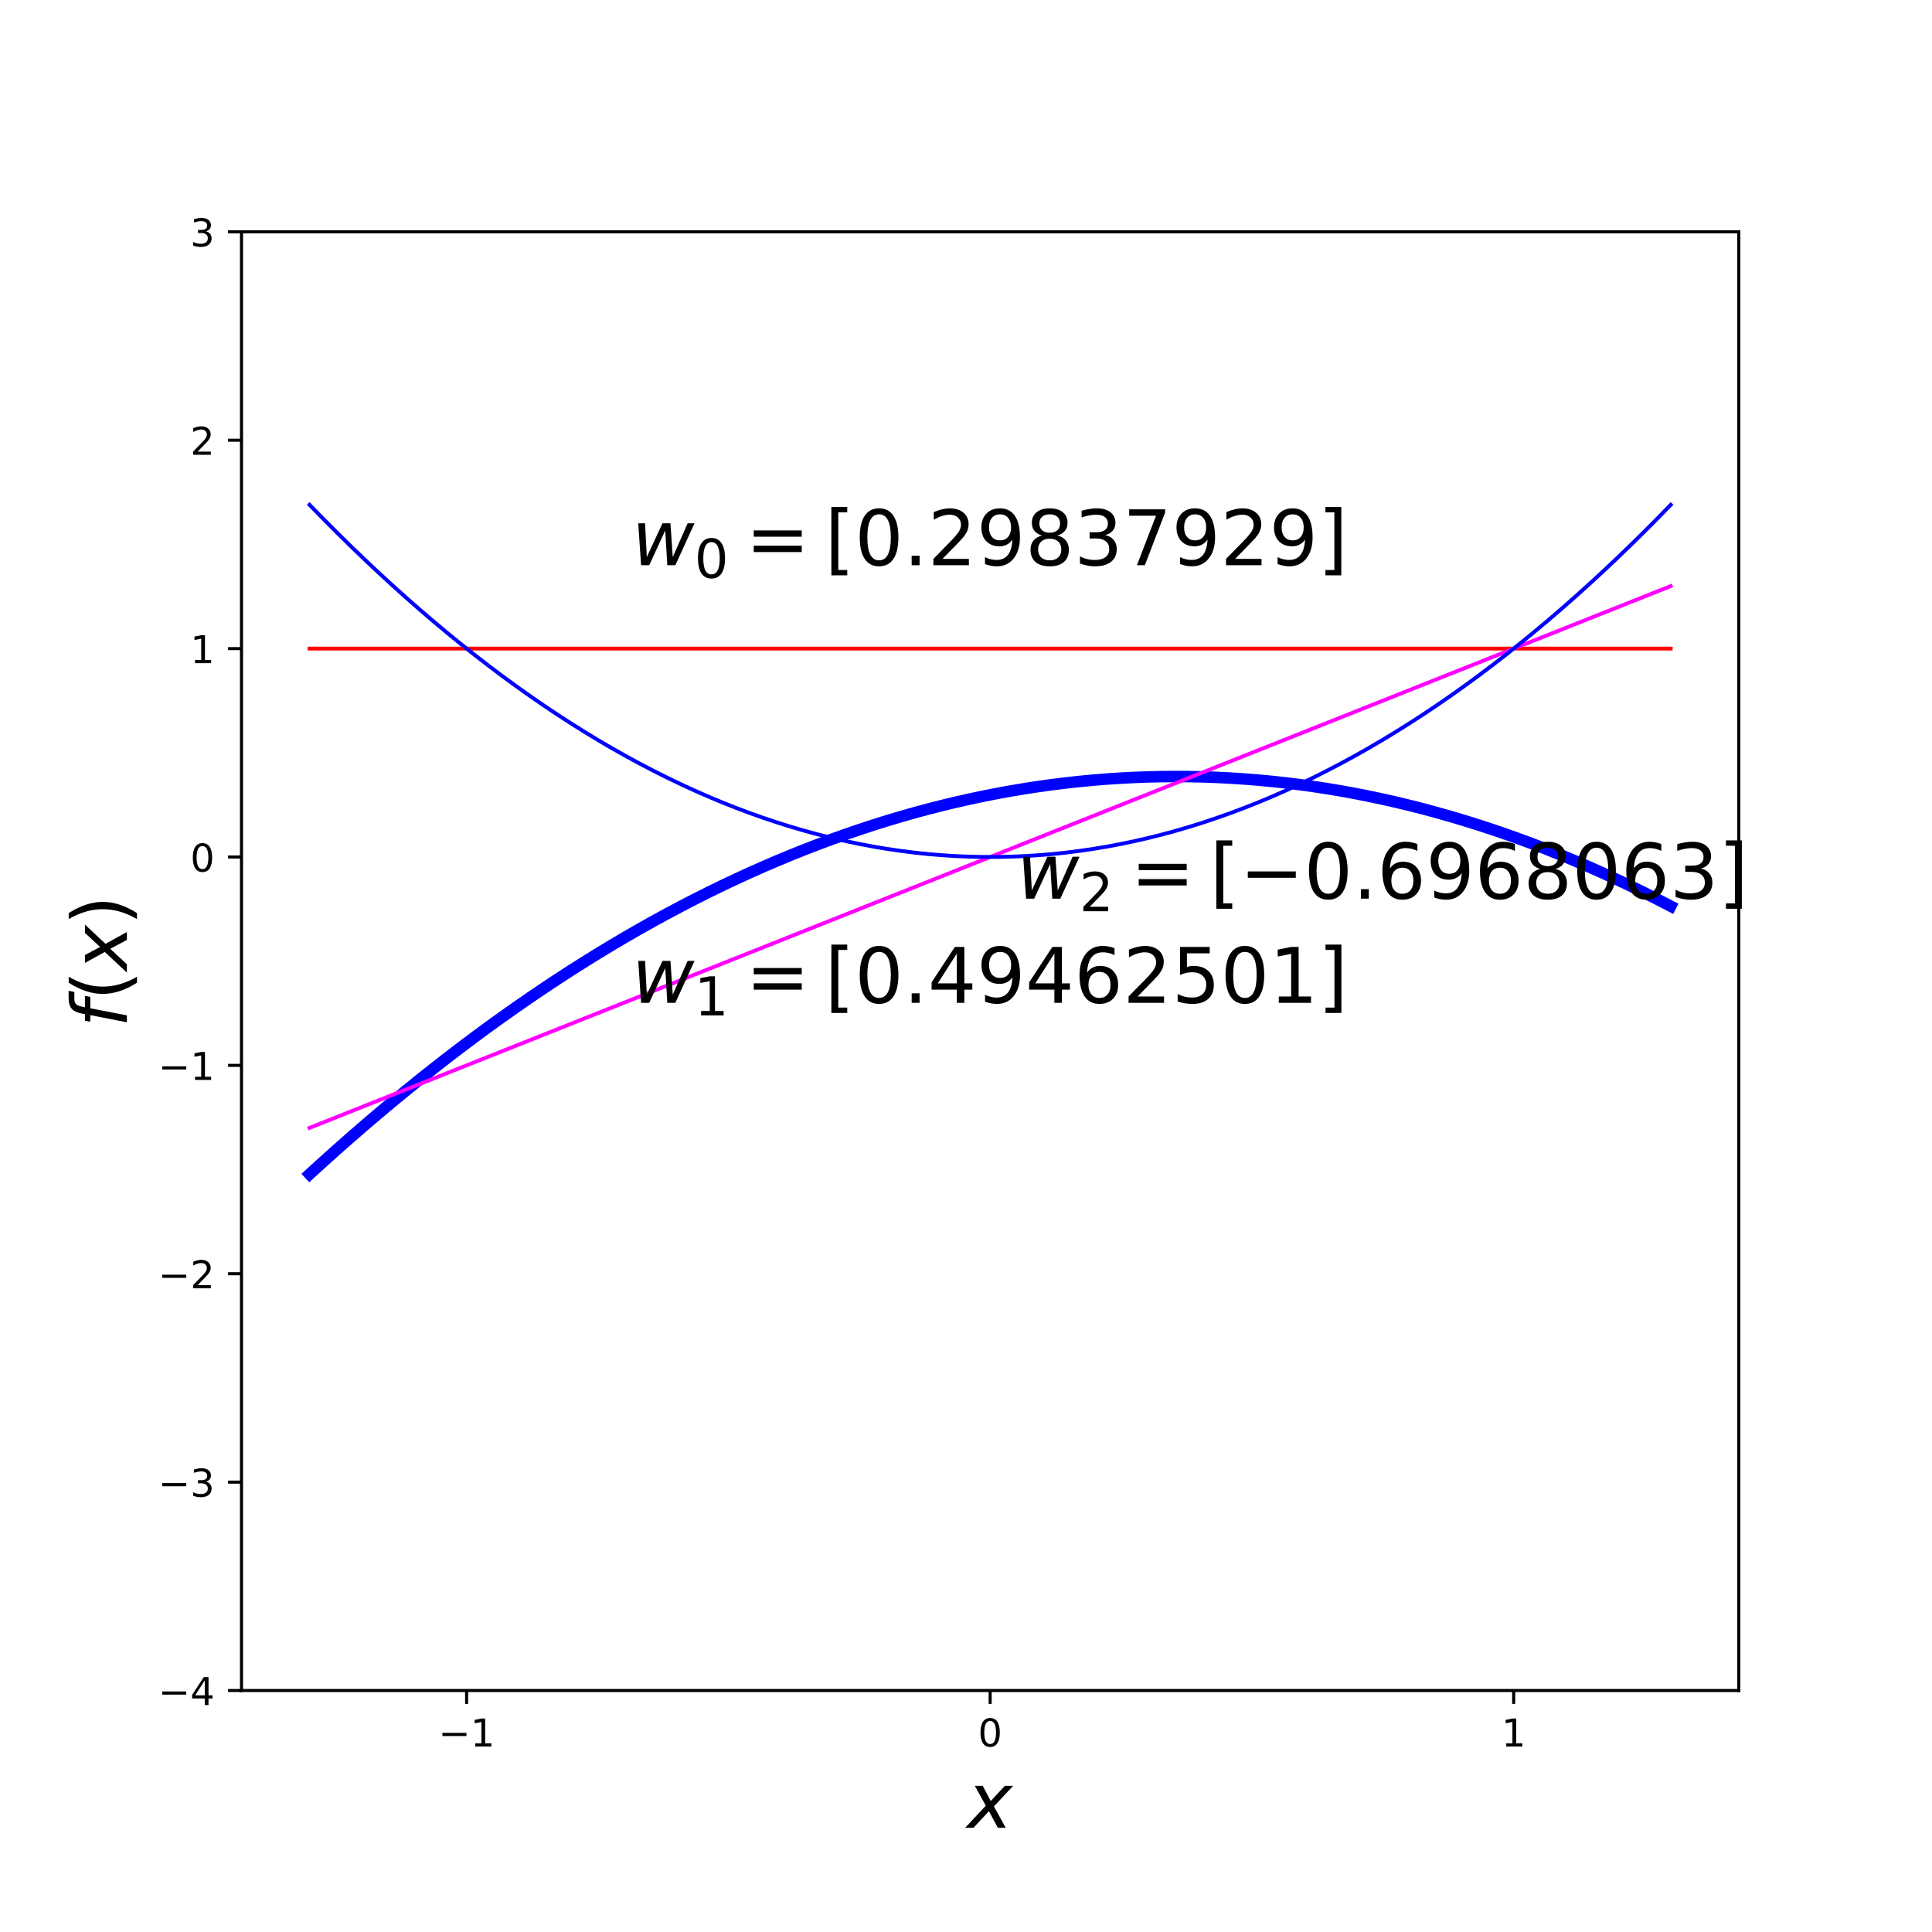
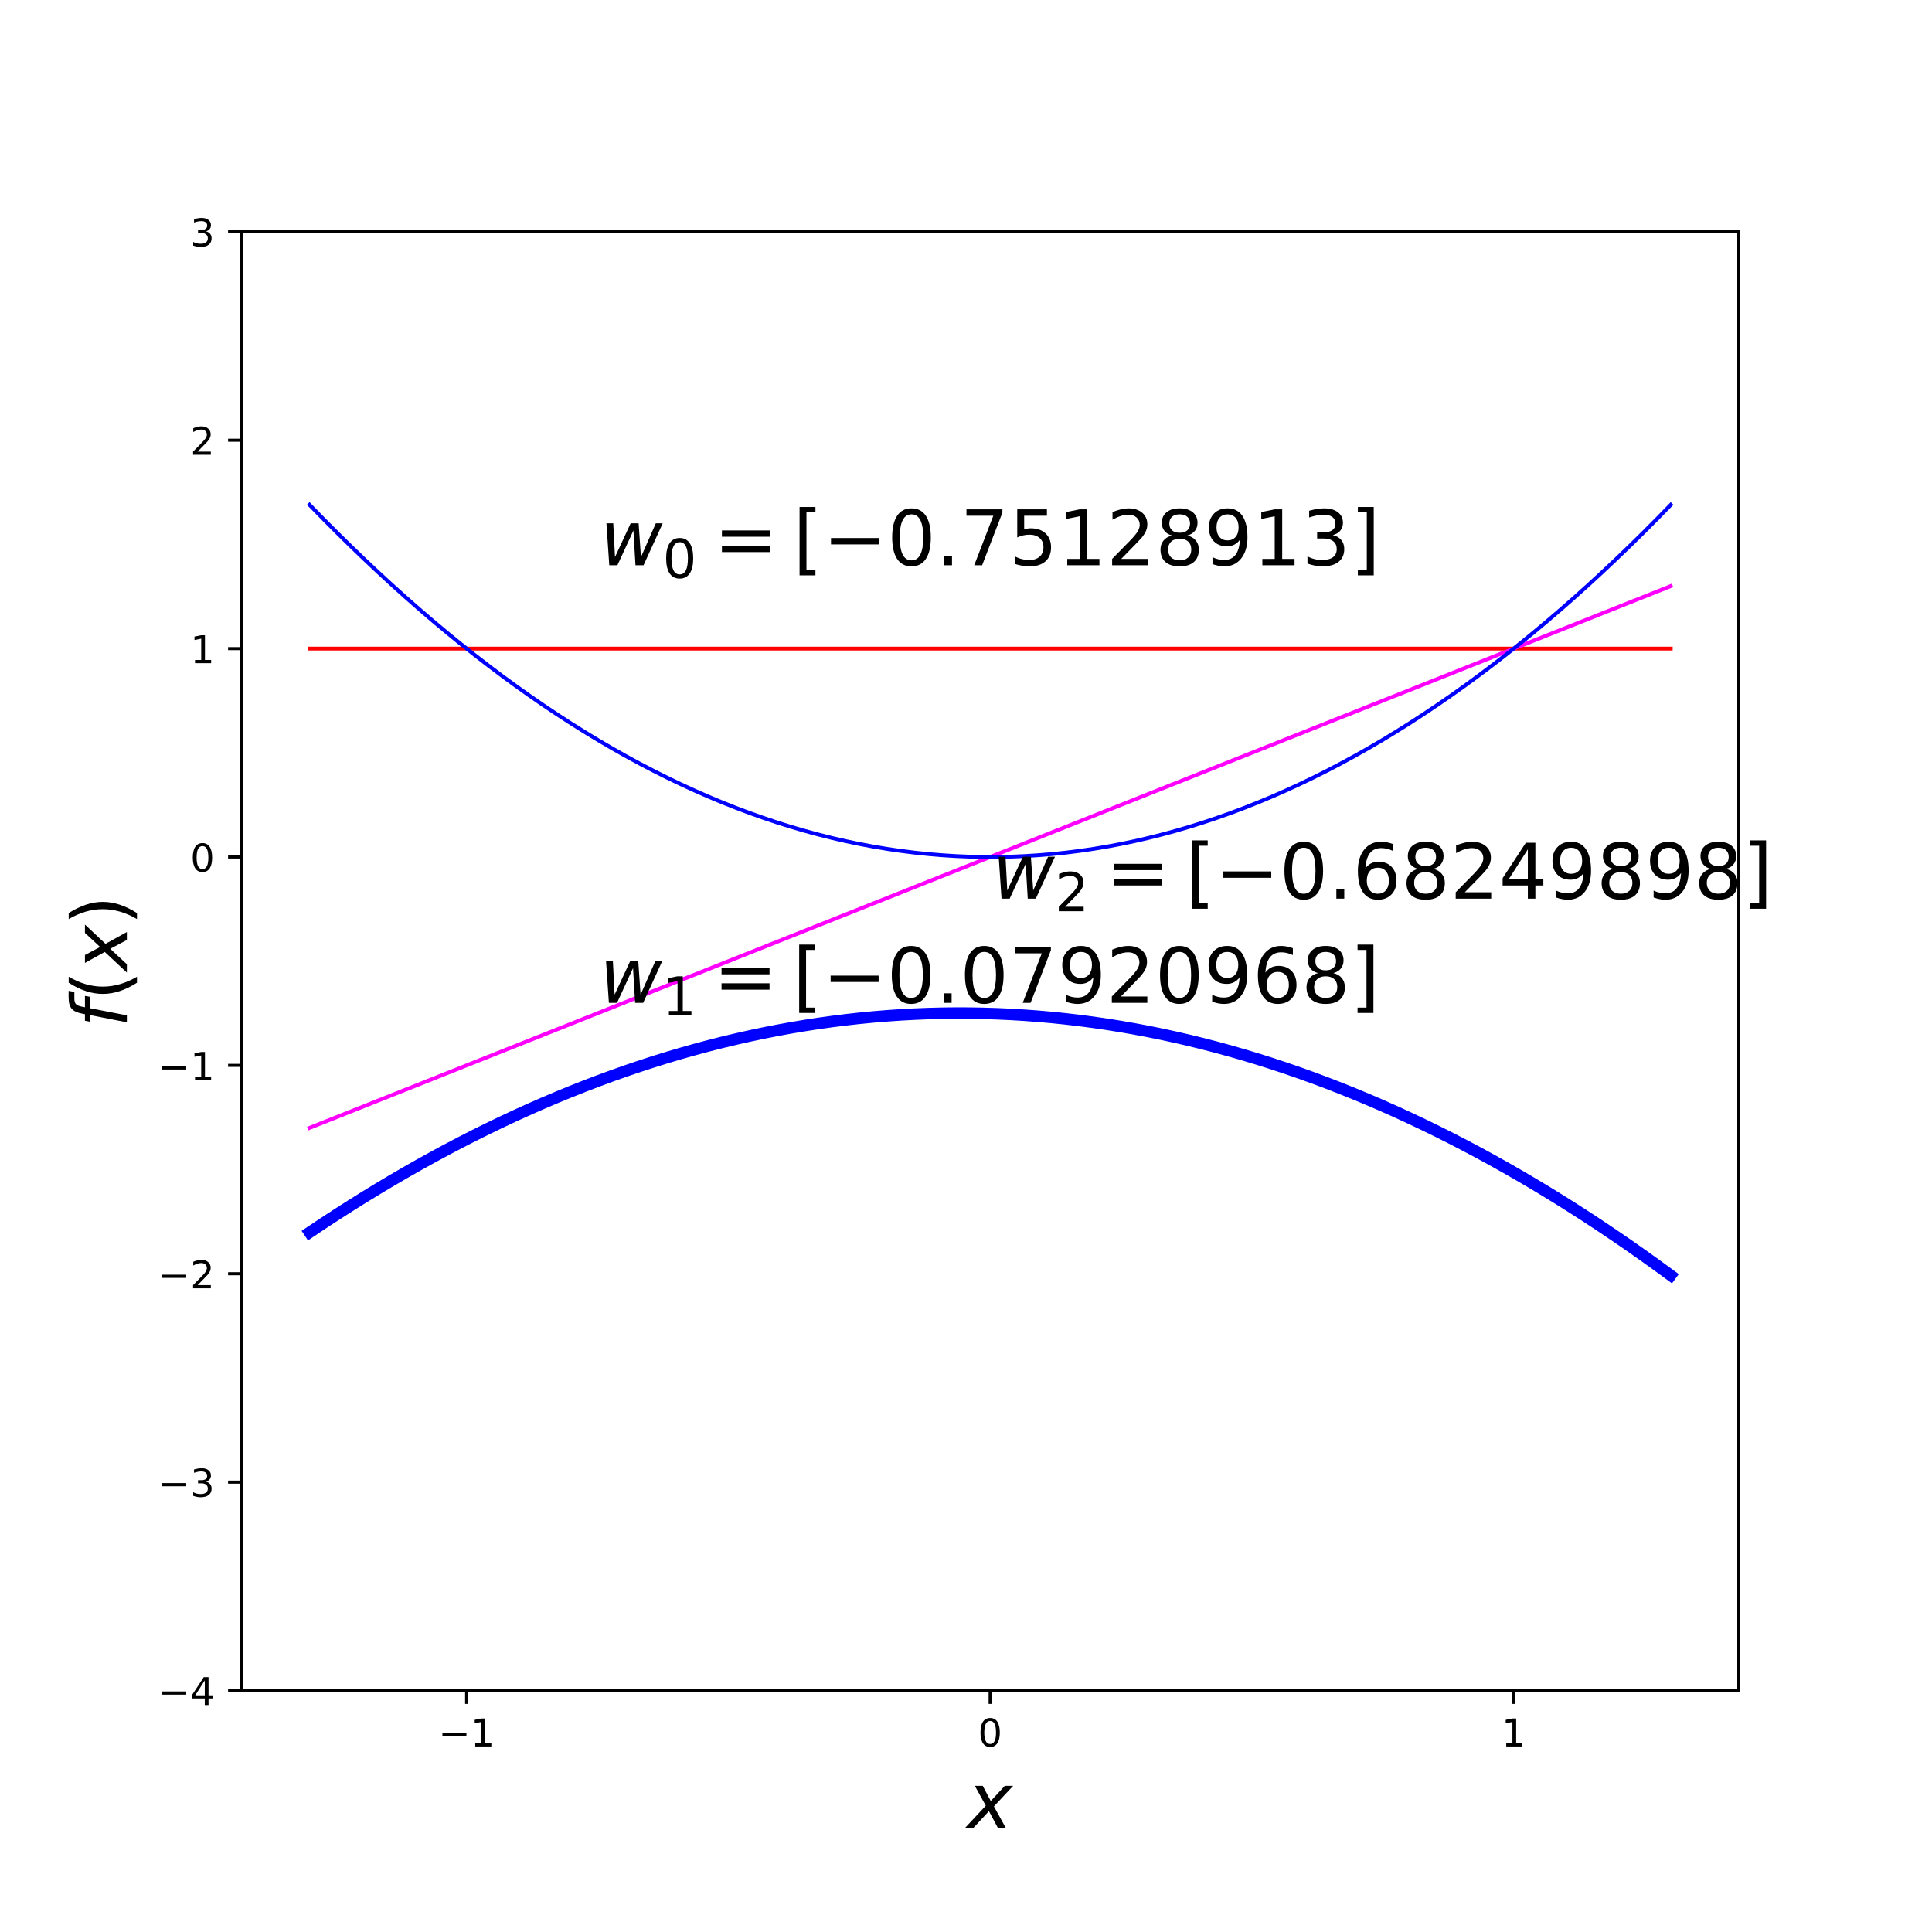
<svg xmlns="http://www.w3.org/2000/svg" xmlns:xlink="http://www.w3.org/1999/xlink" height="504pt" version="1.1" viewBox="0 0 504 504" width="504pt">
  <defs>
    <style type="text/css">
*{stroke-linecap:butt;stroke-linejoin:round;white-space:pre;}
  </style>
  </defs>
  <g id="figure_1">
    <g id="patch_1">
      <path d="M 0 504  L 504 504  L 504 0  L 0 0  z " style="fill:none;" />
    </g>
    <g id="axes_1">
      <g id="patch_2">
        <path d="M 63 441  L 453.6 441  L 453.6 60.48  L 63 60.48  z " style="fill:none;" />
      </g>
      <g id="matplotlib.axis_1">
        <g id="xtick_1">
          <g id="line2d_1">
            <defs>
-               <path d="M 0 0  L 0 3.5  " id="maafec7049f" style="stroke:#000000;stroke-width:0.8;" />
-             </defs>
-             <g>
-               <use style="stroke:#000000;stroke-width:0.8;" x="121.727" xlink:href="#maafec7049f" y="441" />
+               <path d="M 0 0  L 0 3.5  " id="m9bd6b9bc71" style="stroke:#000000;stroke-width:0.8;" />
+             </defs>
+             <g>
+               <use style="stroke:#000000;stroke-width:0.8;" x="121.727" xlink:href="#m9bd6b9bc71" y="441" />
            </g>
          </g>
          <g id="text_1">
            <defs>
              <path d="M 10.594 35.5  L 73.188 35.5  L 73.188 27.203  L 10.594 27.203  z " id="DejaVuSans-8722" />
              <path d="M 12.406 8.297  L 28.516 8.297  L 28.516 63.922  L 10.984 60.406  L 10.984 69.391  L 28.422 72.906  L 38.281 72.906  L 38.281 8.297  L 54.391 8.297  L 54.391 0  L 12.406 0  z " id="DejaVuSans-49" />
            </defs>
            <g transform="translate(114.3555 455.5984)scale(0.1 -0.1)">
              <use xlink:href="#DejaVuSans-8722" />
              <use x="83.789" xlink:href="#DejaVuSans-49" />
            </g>
          </g>
        </g>
        <g id="xtick_2">
          <g id="line2d_2">
            <g>
-               <use style="stroke:#000000;stroke-width:0.8;" x="258.3" xlink:href="#maafec7049f" y="441" />
+               <use style="stroke:#000000;stroke-width:0.8;" x="258.3" xlink:href="#m9bd6b9bc71" y="441" />
            </g>
          </g>
          <g id="text_2">
            <defs>
              <path d="M 31.781 66.406  Q 24.172 66.406 20.328 58.906  Q 16.5 51.422 16.5 36.375  Q 16.5 21.391 20.328 13.891  Q 24.172 6.391 31.781 6.391  Q 39.453 6.391 43.281 13.891  Q 47.125 21.391 47.125 36.375  Q 47.125 51.422 43.281 58.906  Q 39.453 66.406 31.781 66.406  z M 31.781 74.219  Q 44.047 74.219 50.516 64.516  Q 56.984 54.828 56.984 36.375  Q 56.984 17.969 50.516 8.266  Q 44.047 -1.422 31.781 -1.422  Q 19.531 -1.422 13.062 8.266  Q 6.594 17.969 6.594 36.375  Q 6.594 54.828 13.062 64.516  Q 19.531 74.219 31.781 74.219  z " id="DejaVuSans-48" />
            </defs>
            <g transform="translate(255.1188 455.5984)scale(0.1 -0.1)">
              <use xlink:href="#DejaVuSans-48" />
            </g>
          </g>
        </g>
        <g id="xtick_3">
          <g id="line2d_3">
            <g>
-               <use style="stroke:#000000;stroke-width:0.8;" x="394.873" xlink:href="#maafec7049f" y="441" />
+               <use style="stroke:#000000;stroke-width:0.8;" x="394.873" xlink:href="#m9bd6b9bc71" y="441" />
            </g>
          </g>
          <g id="text_3">
            <g transform="translate(391.6922 455.5984)scale(0.1 -0.1)">
              <use xlink:href="#DejaVuSans-49" />
            </g>
          </g>
        </g>
        <g id="text_4">
          <defs>
            <path d="M 60.016 54.688  L 34.906 27.875  L 50.297 0  L 39.984 0  L 28.422 21.688  L 8.297 0  L -2.594 0  L 24.312 28.812  L 10.016 54.688  L 20.312 54.688  L 30.812 34.906  L 49.125 54.688  z " id="DejaVuSans-Oblique-120" />
          </defs>
          <g transform="translate(252.3 476.875)scale(0.2 -0.2)">
            <use transform="translate(0 0.3125)" xlink:href="#DejaVuSans-Oblique-120" />
          </g>
        </g>
      </g>
      <g id="matplotlib.axis_2">
        <g id="ytick_1">
          <g id="line2d_4">
            <defs>
-               <path d="M 0 0  L -3.5 0  " id="m629672b75b" style="stroke:#000000;stroke-width:0.8;" />
-             </defs>
-             <g>
-               <use style="stroke:#000000;stroke-width:0.8;" x="63" xlink:href="#m629672b75b" y="441" />
+               <path d="M 0 0  L -3.5 0  " id="m6c58e93117" style="stroke:#000000;stroke-width:0.8;" />
+             </defs>
+             <g>
+               <use style="stroke:#000000;stroke-width:0.8;" x="63" xlink:href="#m6c58e93117" y="441" />
            </g>
          </g>
          <g id="text_5">
            <defs>
              <path d="M 37.797 64.312  L 12.891 25.391  L 37.797 25.391  z M 35.203 72.906  L 47.609 72.906  L 47.609 25.391  L 58.016 25.391  L 58.016 17.188  L 47.609 17.188  L 47.609 0  L 37.797 0  L 37.797 17.188  L 4.891 17.188  L 4.891 26.703  z " id="DejaVuSans-52" />
            </defs>
            <g transform="translate(41.25781 444.7992)scale(0.1 -0.1)">
              <use xlink:href="#DejaVuSans-8722" />
              <use x="83.789" xlink:href="#DejaVuSans-52" />
            </g>
          </g>
        </g>
        <g id="ytick_2">
          <g id="line2d_5">
            <g>
-               <use style="stroke:#000000;stroke-width:0.8;" x="63" xlink:href="#m629672b75b" y="386.64" />
+               <use style="stroke:#000000;stroke-width:0.8;" x="63" xlink:href="#m6c58e93117" y="386.64" />
            </g>
          </g>
          <g id="text_6">
            <defs>
              <path d="M 40.578 39.312  Q 47.656 37.797 51.625 33  Q 55.609 28.219 55.609 21.188  Q 55.609 10.406 48.188 4.484  Q 40.766 -1.422 27.094 -1.422  Q 22.516 -1.422 17.656 -0.516  Q 12.797 0.391 7.625 2.203  L 7.625 11.719  Q 11.719 9.328 16.594 8.109  Q 21.484 6.891 26.812 6.891  Q 36.078 6.891 40.938 10.547  Q 45.797 14.203 45.797 21.188  Q 45.797 27.641 41.281 31.266  Q 36.766 34.906 28.719 34.906  L 20.219 34.906  L 20.219 43.016  L 29.109 43.016  Q 36.375 43.016 40.234 45.922  Q 44.094 48.828 44.094 54.297  Q 44.094 59.906 40.109 62.906  Q 36.141 65.922 28.719 65.922  Q 24.656 65.922 20.016 65.031  Q 15.375 64.156 9.812 62.312  L 9.812 71.094  Q 15.438 72.656 20.344 73.438  Q 25.25 74.219 29.594 74.219  Q 40.828 74.219 47.359 69.109  Q 53.906 64.016 53.906 55.328  Q 53.906 49.266 50.438 45.094  Q 46.969 40.922 40.578 39.312  z " id="DejaVuSans-51" />
            </defs>
            <g transform="translate(41.25781 390.4392)scale(0.1 -0.1)">
              <use xlink:href="#DejaVuSans-8722" />
              <use x="83.789" xlink:href="#DejaVuSans-51" />
            </g>
          </g>
        </g>
        <g id="ytick_3">
          <g id="line2d_6">
            <g>
-               <use style="stroke:#000000;stroke-width:0.8;" x="63" xlink:href="#m629672b75b" y="332.28" />
+               <use style="stroke:#000000;stroke-width:0.8;" x="63" xlink:href="#m6c58e93117" y="332.28" />
            </g>
          </g>
          <g id="text_7">
            <defs>
              <path d="M 19.188 8.297  L 53.609 8.297  L 53.609 0  L 7.328 0  L 7.328 8.297  Q 12.938 14.109 22.625 23.891  Q 32.328 33.688 34.812 36.531  Q 39.547 41.844 41.422 45.531  Q 43.312 49.219 43.312 52.781  Q 43.312 58.594 39.234 62.25  Q 35.156 65.922 28.609 65.922  Q 23.969 65.922 18.812 64.312  Q 13.672 62.703 7.812 59.422  L 7.812 69.391  Q 13.766 71.781 18.938 73  Q 24.125 74.219 28.422 74.219  Q 39.75 74.219 46.484 68.547  Q 53.219 62.891 53.219 53.422  Q 53.219 48.922 51.531 44.891  Q 49.859 40.875 45.406 35.406  Q 44.188 33.984 37.641 27.219  Q 31.109 20.453 19.188 8.297  z " id="DejaVuSans-50" />
            </defs>
            <g transform="translate(41.25781 336.0792)scale(0.1 -0.1)">
              <use xlink:href="#DejaVuSans-8722" />
              <use x="83.789" xlink:href="#DejaVuSans-50" />
            </g>
          </g>
        </g>
        <g id="ytick_4">
          <g id="line2d_7">
            <g>
-               <use style="stroke:#000000;stroke-width:0.8;" x="63" xlink:href="#m629672b75b" y="277.92" />
+               <use style="stroke:#000000;stroke-width:0.8;" x="63" xlink:href="#m6c58e93117" y="277.92" />
            </g>
          </g>
          <g id="text_8">
            <g transform="translate(41.25781 281.7192)scale(0.1 -0.1)">
              <use xlink:href="#DejaVuSans-8722" />
              <use x="83.789" xlink:href="#DejaVuSans-49" />
            </g>
          </g>
        </g>
        <g id="ytick_5">
          <g id="line2d_8">
            <g>
-               <use style="stroke:#000000;stroke-width:0.8;" x="63" xlink:href="#m629672b75b" y="223.56" />
+               <use style="stroke:#000000;stroke-width:0.8;" x="63" xlink:href="#m6c58e93117" y="223.56" />
            </g>
          </g>
          <g id="text_9">
            <g transform="translate(49.6375 227.3592)scale(0.1 -0.1)">
              <use xlink:href="#DejaVuSans-48" />
            </g>
          </g>
        </g>
        <g id="ytick_6">
          <g id="line2d_9">
            <g>
-               <use style="stroke:#000000;stroke-width:0.8;" x="63" xlink:href="#m629672b75b" y="169.2" />
+               <use style="stroke:#000000;stroke-width:0.8;" x="63" xlink:href="#m6c58e93117" y="169.2" />
            </g>
          </g>
          <g id="text_10">
            <g transform="translate(49.6375 172.9992)scale(0.1 -0.1)">
              <use xlink:href="#DejaVuSans-49" />
            </g>
          </g>
        </g>
        <g id="ytick_7">
          <g id="line2d_10">
            <g>
-               <use style="stroke:#000000;stroke-width:0.8;" x="63" xlink:href="#m629672b75b" y="114.84" />
+               <use style="stroke:#000000;stroke-width:0.8;" x="63" xlink:href="#m6c58e93117" y="114.84" />
            </g>
          </g>
          <g id="text_11">
            <g transform="translate(49.6375 118.6392)scale(0.1 -0.1)">
              <use xlink:href="#DejaVuSans-50" />
            </g>
          </g>
        </g>
        <g id="ytick_8">
          <g id="line2d_11">
            <g>
-               <use style="stroke:#000000;stroke-width:0.8;" x="63" xlink:href="#m629672b75b" y="60.48" />
+               <use style="stroke:#000000;stroke-width:0.8;" x="63" xlink:href="#m6c58e93117" y="60.48" />
            </g>
          </g>
          <g id="text_12">
            <g transform="translate(49.6375 64.27922)scale(0.1 -0.1)">
              <use xlink:href="#DejaVuSans-51" />
            </g>
          </g>
        </g>
        <g id="text_13">
          <defs>
            <path d="M 47.797 75.984  L 46.391 68.5  L 37.797 68.5  Q 32.906 68.5 30.688 66.578  Q 28.469 64.656 27.391 59.516  L 26.422 54.688  L 41.219 54.688  L 39.891 47.703  L 25.094 47.703  L 15.828 0  L 6.781 0  L 16.109 47.703  L 7.516 47.703  L 8.797 54.688  L 17.391 54.688  L 18.109 58.5  Q 19.969 68.172 24.625 72.078  Q 29.297 75.984 39.312 75.984  z " id="DejaVuSans-Oblique-102" />
            <path d="M 31 75.875  Q 24.469 64.656 21.281 53.656  Q 18.109 42.672 18.109 31.391  Q 18.109 20.125 21.312 9.062  Q 24.516 -2 31 -13.188  L 23.188 -13.188  Q 15.875 -1.703 12.234 9.375  Q 8.594 20.453 8.594 31.391  Q 8.594 42.281 12.203 53.312  Q 15.828 64.359 23.188 75.875  z " id="DejaVuSans-40" />
            <path d="M 8.016 75.875  L 15.828 75.875  Q 23.141 64.359 26.781 53.312  Q 30.422 42.281 30.422 31.391  Q 30.422 20.453 26.781 9.375  Q 23.141 -1.703 15.828 -13.188  L 8.016 -13.188  Q 14.5 -2 17.703 9.062  Q 20.906 20.125 20.906 31.391  Q 20.906 42.672 17.703 53.656  Q 14.5 64.656 8.016 75.875  z " id="DejaVuSans-41" />
          </defs>
          <g transform="translate(33.09844 268.04)rotate(-90)scale(0.2 -0.2)">
            <use transform="translate(0 0.015625)" xlink:href="#DejaVuSans-Oblique-102" />
            <use transform="translate(35.20508 0.015625)" xlink:href="#DejaVuSans-40" />
            <use transform="translate(74.21875 0.015625)" xlink:href="#DejaVuSans-Oblique-120" />
            <use transform="translate(133.3984 0.015625)" xlink:href="#DejaVuSans-41" />
          </g>
        </g>
      </g>
      <g id="line2d_12">
-         <path clip-path="url(#pf56e13bee2)" d="M 80.755 306.309  L 84.341 303.042  L 87.928 299.828  L 91.515 296.666  L 95.102 293.556  L 98.688 290.499  L 102.275 287.494  L 105.862 284.541  L 109.449 281.64  L 113.036 278.792  L 116.622 275.995  L 120.209 273.251  L 123.796 270.56  L 127.383 267.92  L 130.969 265.333  L 134.556 262.798  L 138.143 260.316  L 141.73 257.885  L 145.317 255.507  L 148.903 253.181  L 152.49 250.907  L 156.077 248.686  L 159.664 246.517  L 163.25 244.4  L 166.837 242.335  L 170.424 240.323  L 174.011 238.362  L 177.598 236.454  L 181.184 234.599  L 184.771 232.795  L 188.358 231.044  L 191.945 229.345  L 195.531 227.699  L 199.118 226.104  L 202.705 224.562  L 206.292 223.072  L 209.879 221.634  L 213.465 220.249  L 217.052 218.916  L 220.639 217.635  L 224.226 216.406  L 227.812 215.23  L 231.399 214.106  L 234.986 213.034  L 238.573 212.014  L 242.16 211.047  L 245.746 210.132  L 249.333 209.269  L 252.92 208.458  L 256.507 207.7  L 260.093 206.994  L 263.68 206.34  L 267.267 205.738  L 270.854 205.189  L 274.44 204.691  L 278.027 204.247  L 281.614 203.854  L 285.201 203.514  L 288.788 203.225  L 292.374 202.99  L 295.961 202.806  L 299.548 202.675  L 303.135 202.595  L 306.721 202.569  L 310.308 202.594  L 313.895 202.672  L 317.482 202.801  L 321.069 202.984  L 324.655 203.218  L 328.242 203.505  L 331.829 203.843  L 335.416 204.235  L 339.002 204.678  L 342.589 205.174  L 346.176 205.722  L 349.763 206.322  L 353.35 206.974  L 356.936 207.679  L 360.523 208.436  L 364.11 209.245  L 367.697 210.106  L 371.283 211.02  L 374.87 211.986  L 378.457 213.004  L 382.044 214.074  L 385.631 215.197  L 389.217 216.372  L 392.804 217.599  L 396.391 218.878  L 399.978 220.21  L 403.564 221.594  L 407.151 223.03  L 410.738 224.518  L 414.325 226.059  L 417.912 227.652  L 421.498 229.297  L 425.085 230.995  L 428.672 232.744  L 432.259 234.546  L 435.845 236.4  " style="fill:none;stroke:#0000ff;stroke-linecap:square;stroke-width:3;" />
+         <path clip-path="url(#pe708073356)" d="M 80.755 321.503  L 84.341 319.108  L 87.928 316.764  L 91.515 314.472  L 95.102 312.231  L 98.688 310.041  L 102.275 307.902  L 105.862 305.815  L 109.449 303.778  L 113.036 301.793  L 116.622 299.859  L 120.209 297.976  L 123.796 296.144  L 127.383 294.364  L 130.969 292.635  L 134.556 290.956  L 138.143 289.329  L 141.73 287.754  L 145.317 286.229  L 148.903 284.755  L 152.49 283.333  L 156.077 281.962  L 159.664 280.642  L 163.25 279.373  L 166.837 278.156  L 170.424 276.99  L 174.011 275.874  L 177.598 274.81  L 181.184 273.797  L 184.771 272.836  L 188.358 271.925  L 191.945 271.066  L 195.531 270.258  L 199.118 269.501  L 202.705 268.795  L 206.292 268.141  L 209.879 267.537  L 213.465 266.985  L 217.052 266.484  L 220.639 266.034  L 224.226 265.635  L 227.812 265.288  L 231.399 264.991  L 234.986 264.746  L 238.573 264.552  L 242.16 264.409  L 245.746 264.318  L 249.333 264.277  L 252.92 264.288  L 256.507 264.35  L 260.093 264.463  L 263.68 264.627  L 267.267 264.843  L 270.854 265.109  L 274.44 265.427  L 278.027 265.796  L 281.614 266.216  L 285.201 266.688  L 288.788 267.21  L 292.374 267.784  L 295.961 268.409  L 299.548 269.085  L 303.135 269.812  L 306.721 270.59  L 310.308 271.42  L 313.895 272.301  L 317.482 273.233  L 321.069 274.216  L 324.655 275.25  L 328.242 276.336  L 331.829 277.472  L 335.416 278.66  L 339.002 279.899  L 342.589 281.189  L 346.176 282.531  L 349.763 283.923  L 353.35 285.367  L 356.936 286.862  L 360.523 288.408  L 364.11 290.005  L 367.697 291.654  L 371.283 293.353  L 374.87 295.104  L 378.457 296.906  L 382.044 298.759  L 385.631 300.663  L 389.217 302.619  L 392.804 304.626  L 396.391 306.683  L 399.978 308.792  L 403.564 310.953  L 407.151 313.164  L 410.738 315.427  L 414.325 317.74  L 417.912 320.105  L 421.498 322.522  L 425.085 324.989  L 428.672 327.507  L 432.259 330.077  L 435.845 332.698  " style="fill:none;stroke:#0000ff;stroke-linecap:square;stroke-width:3;" />
      </g>
      <g id="line2d_13">
-         <path clip-path="url(#pf56e13bee2)" d="M 80.755 169.2  L 84.341 169.2  L 87.928 169.2  L 91.515 169.2  L 95.102 169.2  L 98.688 169.2  L 102.275 169.2  L 105.862 169.2  L 109.449 169.2  L 113.036 169.2  L 116.622 169.2  L 120.209 169.2  L 123.796 169.2  L 127.383 169.2  L 130.969 169.2  L 134.556 169.2  L 138.143 169.2  L 141.73 169.2  L 145.317 169.2  L 148.903 169.2  L 152.49 169.2  L 156.077 169.2  L 159.664 169.2  L 163.25 169.2  L 166.837 169.2  L 170.424 169.2  L 174.011 169.2  L 177.598 169.2  L 181.184 169.2  L 184.771 169.2  L 188.358 169.2  L 191.945 169.2  L 195.531 169.2  L 199.118 169.2  L 202.705 169.2  L 206.292 169.2  L 209.879 169.2  L 213.465 169.2  L 217.052 169.2  L 220.639 169.2  L 224.226 169.2  L 227.812 169.2  L 231.399 169.2  L 234.986 169.2  L 238.573 169.2  L 242.16 169.2  L 245.746 169.2  L 249.333 169.2  L 252.92 169.2  L 256.507 169.2  L 260.093 169.2  L 263.68 169.2  L 267.267 169.2  L 270.854 169.2  L 274.44 169.2  L 278.027 169.2  L 281.614 169.2  L 285.201 169.2  L 288.788 169.2  L 292.374 169.2  L 295.961 169.2  L 299.548 169.2  L 303.135 169.2  L 306.721 169.2  L 310.308 169.2  L 313.895 169.2  L 317.482 169.2  L 321.069 169.2  L 324.655 169.2  L 328.242 169.2  L 331.829 169.2  L 335.416 169.2  L 339.002 169.2  L 342.589 169.2  L 346.176 169.2  L 349.763 169.2  L 353.35 169.2  L 356.936 169.2  L 360.523 169.2  L 364.11 169.2  L 367.697 169.2  L 371.283 169.2  L 374.87 169.2  L 378.457 169.2  L 382.044 169.2  L 385.631 169.2  L 389.217 169.2  L 392.804 169.2  L 396.391 169.2  L 399.978 169.2  L 403.564 169.2  L 407.151 169.2  L 410.738 169.2  L 414.325 169.2  L 417.912 169.2  L 421.498 169.2  L 425.085 169.2  L 428.672 169.2  L 432.259 169.2  L 435.845 169.2  " style="fill:none;stroke:#ff0000;stroke-linecap:square;" />
+         <path clip-path="url(#pe708073356)" d="M 80.755 169.2  L 84.341 169.2  L 87.928 169.2  L 91.515 169.2  L 95.102 169.2  L 98.688 169.2  L 102.275 169.2  L 105.862 169.2  L 109.449 169.2  L 113.036 169.2  L 116.622 169.2  L 120.209 169.2  L 123.796 169.2  L 127.383 169.2  L 130.969 169.2  L 134.556 169.2  L 138.143 169.2  L 141.73 169.2  L 145.317 169.2  L 148.903 169.2  L 152.49 169.2  L 156.077 169.2  L 159.664 169.2  L 163.25 169.2  L 166.837 169.2  L 170.424 169.2  L 174.011 169.2  L 177.598 169.2  L 181.184 169.2  L 184.771 169.2  L 188.358 169.2  L 191.945 169.2  L 195.531 169.2  L 199.118 169.2  L 202.705 169.2  L 206.292 169.2  L 209.879 169.2  L 213.465 169.2  L 217.052 169.2  L 220.639 169.2  L 224.226 169.2  L 227.812 169.2  L 231.399 169.2  L 234.986 169.2  L 238.573 169.2  L 242.16 169.2  L 245.746 169.2  L 249.333 169.2  L 252.92 169.2  L 256.507 169.2  L 260.093 169.2  L 263.68 169.2  L 267.267 169.2  L 270.854 169.2  L 274.44 169.2  L 278.027 169.2  L 281.614 169.2  L 285.201 169.2  L 288.788 169.2  L 292.374 169.2  L 295.961 169.2  L 299.548 169.2  L 303.135 169.2  L 306.721 169.2  L 310.308 169.2  L 313.895 169.2  L 317.482 169.2  L 321.069 169.2  L 324.655 169.2  L 328.242 169.2  L 331.829 169.2  L 335.416 169.2  L 339.002 169.2  L 342.589 169.2  L 346.176 169.2  L 349.763 169.2  L 353.35 169.2  L 356.936 169.2  L 360.523 169.2  L 364.11 169.2  L 367.697 169.2  L 371.283 169.2  L 374.87 169.2  L 378.457 169.2  L 382.044 169.2  L 385.631 169.2  L 389.217 169.2  L 392.804 169.2  L 396.391 169.2  L 399.978 169.2  L 403.564 169.2  L 407.151 169.2  L 410.738 169.2  L 414.325 169.2  L 417.912 169.2  L 421.498 169.2  L 425.085 169.2  L 428.672 169.2  L 432.259 169.2  L 435.845 169.2  " style="fill:none;stroke:#ff0000;stroke-linecap:square;" />
      </g>
      <g id="line2d_14">
-         <path clip-path="url(#pf56e13bee2)" d="M 80.755 294.228  L 84.341 292.8  L 87.928 291.373  L 91.515 289.945  L 95.102 288.517  L 98.688 287.09  L 102.275 285.662  L 105.862 284.235  L 109.449 282.807  L 113.036 281.379  L 116.622 279.952  L 120.209 278.524  L 123.796 277.096  L 127.383 275.669  L 130.969 274.241  L 134.556 272.813  L 138.143 271.386  L 141.73 269.958  L 145.317 268.531  L 148.903 267.103  L 152.49 265.675  L 156.077 264.248  L 159.664 262.82  L 163.25 261.392  L 166.837 259.965  L 170.424 258.537  L 174.011 257.109  L 177.598 255.682  L 181.184 254.254  L 184.771 252.827  L 188.358 251.399  L 191.945 249.971  L 195.531 248.544  L 199.118 247.116  L 202.705 245.688  L 206.292 244.261  L 209.879 242.833  L 213.465 241.405  L 217.052 239.978  L 220.639 238.55  L 224.226 237.123  L 227.812 235.695  L 231.399 234.267  L 234.986 232.84  L 238.573 231.412  L 242.16 229.984  L 245.746 228.557  L 249.333 227.129  L 252.92 225.701  L 256.507 224.274  L 260.093 222.846  L 263.68 221.419  L 267.267 219.991  L 270.854 218.563  L 274.44 217.136  L 278.027 215.708  L 281.614 214.28  L 285.201 212.853  L 288.788 211.425  L 292.374 209.997  L 295.961 208.57  L 299.548 207.142  L 303.135 205.715  L 306.721 204.287  L 310.308 202.859  L 313.895 201.432  L 317.482 200.004  L 321.069 198.576  L 324.655 197.149  L 328.242 195.721  L 331.829 194.293  L 335.416 192.866  L 339.002 191.438  L 342.589 190.011  L 346.176 188.583  L 349.763 187.155  L 353.35 185.728  L 356.936 184.3  L 360.523 182.872  L 364.11 181.445  L 367.697 180.017  L 371.283 178.589  L 374.87 177.162  L 378.457 175.734  L 382.044 174.307  L 385.631 172.879  L 389.217 171.451  L 392.804 170.024  L 396.391 168.596  L 399.978 167.168  L 403.564 165.741  L 407.151 164.313  L 410.738 162.885  L 414.325 161.458  L 417.912 160.03  L 421.498 158.603  L 425.085 157.175  L 428.672 155.747  L 432.259 154.32  L 435.845 152.892  " style="fill:none;stroke:#ff00ff;stroke-linecap:square;" />
+         <path clip-path="url(#pe708073356)" d="M 80.755 294.228  L 84.341 292.8  L 87.928 291.373  L 91.515 289.945  L 95.102 288.517  L 98.688 287.09  L 102.275 285.662  L 105.862 284.235  L 109.449 282.807  L 113.036 281.379  L 116.622 279.952  L 120.209 278.524  L 123.796 277.096  L 127.383 275.669  L 130.969 274.241  L 134.556 272.813  L 138.143 271.386  L 141.73 269.958  L 145.317 268.531  L 148.903 267.103  L 152.49 265.675  L 156.077 264.248  L 159.664 262.82  L 163.25 261.392  L 166.837 259.965  L 170.424 258.537  L 174.011 257.109  L 177.598 255.682  L 181.184 254.254  L 184.771 252.827  L 188.358 251.399  L 191.945 249.971  L 195.531 248.544  L 199.118 247.116  L 202.705 245.688  L 206.292 244.261  L 209.879 242.833  L 213.465 241.405  L 217.052 239.978  L 220.639 238.55  L 224.226 237.123  L 227.812 235.695  L 231.399 234.267  L 234.986 232.84  L 238.573 231.412  L 242.16 229.984  L 245.746 228.557  L 249.333 227.129  L 252.92 225.701  L 256.507 224.274  L 260.093 222.846  L 263.68 221.419  L 267.267 219.991  L 270.854 218.563  L 274.44 217.136  L 278.027 215.708  L 281.614 214.28  L 285.201 212.853  L 288.788 211.425  L 292.374 209.997  L 295.961 208.57  L 299.548 207.142  L 303.135 205.715  L 306.721 204.287  L 310.308 202.859  L 313.895 201.432  L 317.482 200.004  L 321.069 198.576  L 324.655 197.149  L 328.242 195.721  L 331.829 194.293  L 335.416 192.866  L 339.002 191.438  L 342.589 190.011  L 346.176 188.583  L 349.763 187.155  L 353.35 185.728  L 356.936 184.3  L 360.523 182.872  L 364.11 181.445  L 367.697 180.017  L 371.283 178.589  L 374.87 177.162  L 378.457 175.734  L 382.044 174.307  L 385.631 172.879  L 389.217 171.451  L 392.804 170.024  L 396.391 168.596  L 399.978 167.168  L 403.564 165.741  L 407.151 164.313  L 410.738 162.885  L 414.325 161.458  L 417.912 160.03  L 421.498 158.603  L 425.085 157.175  L 428.672 155.747  L 432.259 154.32  L 435.845 152.892  " style="fill:none;stroke:#ff00ff;stroke-linecap:square;" />
      </g>
      <g id="line2d_15">
-         <path clip-path="url(#pf56e13bee2)" d="M 80.755 131.692  L 84.341 135.366  L 87.928 138.965  L 91.515 142.49  L 95.102 145.939  L 98.688 149.314  L 102.275 152.613  L 105.862 155.837  L 109.449 158.987  L 113.036 162.061  L 116.622 165.061  L 120.209 167.985  L 123.796 170.835  L 127.383 173.609  L 130.969 176.309  L 134.556 178.933  L 138.143 181.483  L 141.73 183.958  L 145.317 186.357  L 148.903 188.682  L 152.49 190.931  L 156.077 193.106  L 159.664 195.206  L 163.25 197.23  L 166.837 199.18  L 170.424 201.055  L 174.011 202.854  L 177.598 204.579  L 181.184 206.229  L 184.771 207.803  L 188.358 209.303  L 191.945 210.728  L 195.531 212.078  L 199.118 213.352  L 202.705 214.552  L 206.292 215.677  L 209.879 216.727  L 213.465 217.702  L 217.052 218.601  L 220.639 219.426  L 224.226 220.176  L 227.812 220.851  L 231.399 221.451  L 234.986 221.976  L 238.573 222.426  L 242.16 222.801  L 245.746 223.101  L 249.333 223.326  L 252.92 223.476  L 256.507 223.551  L 260.093 223.551  L 263.68 223.476  L 267.267 223.326  L 270.854 223.101  L 274.44 222.801  L 278.027 222.426  L 281.614 221.976  L 285.201 221.451  L 288.788 220.851  L 292.374 220.176  L 295.961 219.426  L 299.548 218.601  L 303.135 217.702  L 306.721 216.727  L 310.308 215.677  L 313.895 214.552  L 317.482 213.352  L 321.069 212.078  L 324.655 210.728  L 328.242 209.303  L 331.829 207.803  L 335.416 206.229  L 339.002 204.579  L 342.589 202.854  L 346.176 201.055  L 349.763 199.18  L 353.35 197.23  L 356.936 195.206  L 360.523 193.106  L 364.11 190.931  L 367.697 188.682  L 371.283 186.357  L 374.87 183.958  L 378.457 181.483  L 382.044 178.933  L 385.631 176.309  L 389.217 173.609  L 392.804 170.835  L 396.391 167.985  L 399.978 165.061  L 403.564 162.061  L 407.151 158.987  L 410.738 155.837  L 414.325 152.613  L 417.912 149.314  L 421.498 145.939  L 425.085 142.49  L 428.672 138.965  L 432.259 135.366  L 435.845 131.692  " style="fill:none;stroke:#0000ff;stroke-linecap:square;" />
+         <path clip-path="url(#pe708073356)" d="M 80.755 131.692  L 84.341 135.366  L 87.928 138.965  L 91.515 142.49  L 95.102 145.939  L 98.688 149.314  L 102.275 152.613  L 105.862 155.837  L 109.449 158.987  L 113.036 162.061  L 116.622 165.061  L 120.209 167.985  L 123.796 170.835  L 127.383 173.609  L 130.969 176.309  L 134.556 178.933  L 138.143 181.483  L 141.73 183.958  L 145.317 186.357  L 148.903 188.682  L 152.49 190.931  L 156.077 193.106  L 159.664 195.206  L 163.25 197.23  L 166.837 199.18  L 170.424 201.055  L 174.011 202.854  L 177.598 204.579  L 181.184 206.229  L 184.771 207.803  L 188.358 209.303  L 191.945 210.728  L 195.531 212.078  L 199.118 213.352  L 202.705 214.552  L 206.292 215.677  L 209.879 216.727  L 213.465 217.702  L 217.052 218.601  L 220.639 219.426  L 224.226 220.176  L 227.812 220.851  L 231.399 221.451  L 234.986 221.976  L 238.573 222.426  L 242.16 222.801  L 245.746 223.101  L 249.333 223.326  L 252.92 223.476  L 256.507 223.551  L 260.093 223.551  L 263.68 223.476  L 267.267 223.326  L 270.854 223.101  L 274.44 222.801  L 278.027 222.426  L 281.614 221.976  L 285.201 221.451  L 288.788 220.851  L 292.374 220.176  L 295.961 219.426  L 299.548 218.601  L 303.135 217.702  L 306.721 216.727  L 310.308 215.677  L 313.895 214.552  L 317.482 213.352  L 321.069 212.078  L 324.655 210.728  L 328.242 209.303  L 331.829 207.803  L 335.416 206.229  L 339.002 204.579  L 342.589 202.854  L 346.176 201.055  L 349.763 199.18  L 353.35 197.23  L 356.936 195.206  L 360.523 193.106  L 364.11 190.931  L 367.697 188.682  L 371.283 186.357  L 374.87 183.958  L 378.457 181.483  L 382.044 178.933  L 385.631 176.309  L 389.217 173.609  L 392.804 170.835  L 396.391 167.985  L 399.978 165.061  L 403.564 162.061  L 407.151 158.987  L 410.738 155.837  L 414.325 152.613  L 417.912 149.314  L 421.498 145.939  L 425.085 142.49  L 428.672 138.965  L 432.259 135.366  L 435.845 131.692  " style="fill:none;stroke:#0000ff;stroke-linecap:square;" />
      </g>
      <g id="patch_3">
        <path d="M 63 441  L 63 60.48  " style="fill:none;stroke:#000000;stroke-linecap:square;stroke-linejoin:miter;stroke-width:0.8;" />
      </g>
      <g id="patch_4">
        <path d="M 453.6 441  L 453.6 60.48  " style="fill:none;stroke:#000000;stroke-linecap:square;stroke-linejoin:miter;stroke-width:0.8;" />
      </g>
      <g id="patch_5">
        <path d="M 63 441  L 453.6 441  " style="fill:none;stroke:#000000;stroke-linecap:square;stroke-linejoin:miter;stroke-width:0.8;" />
      </g>
      <g id="patch_6">
        <path d="M 63 60.48  L 453.6 60.48  " style="fill:none;stroke:#000000;stroke-linecap:square;stroke-linejoin:miter;stroke-width:0.8;" />
      </g>
      <g id="text_14">
        <defs>
          <path d="M 8.5 54.688  L 17.391 54.688  L 19.672 10.688  L 40.094 54.688  L 50.484 54.688  L 53.516 10.688  L 72.906 54.688  L 81.891 54.688  L 56.891 0  L 46.391 0  L 43.703 45.312  L 22.797 0  L 12.203 0  z " id="DejaVuSans-Oblique-119" />
          <path d="M 10.594 45.406  L 73.188 45.406  L 73.188 37.203  L 10.594 37.203  z M 10.594 25.484  L 73.188 25.484  L 73.188 17.188  L 10.594 17.188  z " id="DejaVuSans-61" />
          <path d="M 8.594 75.984  L 29.297 75.984  L 29.297 69  L 17.578 69  L 17.578 -6.203  L 29.297 -6.203  L 29.297 -13.188  L 8.594 -13.188  z " id="DejaVuSans-91" />
          <path d="M 10.688 12.406  L 21 12.406  L 21 0  L 10.688 0  z " id="DejaVuSans-46" />
+           <path d="M 8.203 72.906  L 55.078 72.906  L 55.078 68.703  L 28.609 0  L 18.312 0  L 43.219 64.594  L 8.203 64.594  z " id="DejaVuSans-55" />
+           <path d="M 10.797 72.906  L 49.516 72.906  L 49.516 64.594  L 19.828 64.594  L 19.828 46.734  Q 21.969 47.469 24.109 47.828  Q 26.266 48.188 28.422 48.188  Q 40.625 48.188 47.75 41.5  Q 54.891 34.812 54.891 23.391  Q 54.891 11.625 47.562 5.094  Q 40.234 -1.422 26.906 -1.422  Q 22.312 -1.422 17.547 -0.641  Q 12.797 0.141 7.719 1.703  L 7.719 11.625  Q 12.109 9.234 16.797 8.062  Q 21.484 6.891 26.703 6.891  Q 35.156 6.891 40.078 11.328  Q 45.016 15.766 45.016 23.391  Q 45.016 31 40.078 35.438  Q 35.156 39.891 26.703 39.891  Q 22.75 39.891 18.812 39.016  Q 14.891 38.141 10.797 36.281  z " id="DejaVuSans-53" />
+           <path d="M 31.781 34.625  Q 24.75 34.625 20.719 30.859  Q 16.703 27.094 16.703 20.516  Q 16.703 13.922 20.719 10.156  Q 24.75 6.391 31.781 6.391  Q 38.812 6.391 42.859 10.172  Q 46.922 13.969 46.922 20.516  Q 46.922 27.094 42.891 30.859  Q 38.875 34.625 31.781 34.625  z M 21.922 38.812  Q 15.578 40.375 12.031 44.719  Q 8.5 49.078 8.5 55.328  Q 8.5 64.062 14.719 69.141  Q 20.953 74.219 31.781 74.219  Q 42.672 74.219 48.875 69.141  Q 55.078 64.062 55.078 55.328  Q 55.078 49.078 51.531 44.719  Q 48 40.375 41.703 38.812  Q 48.828 37.156 52.797 32.312  Q 56.781 27.484 56.781 20.516  Q 56.781 9.906 50.312 4.234  Q 43.844 -1.422 31.781 -1.422  Q 19.734 -1.422 13.25 4.234  Q 6.781 9.906 6.781 20.516  Q 6.781 27.484 10.781 32.312  Q 14.797 37.156 21.922 38.812  z M 18.312 54.391  Q 18.312 48.734 21.844 45.562  Q 25.391 42.391 31.781 42.391  Q 38.141 42.391 41.719 45.562  Q 45.312 48.734 45.312 54.391  Q 45.312 60.062 41.719 63.234  Q 38.141 66.406 31.781 66.406  Q 25.391 66.406 21.844 63.234  Q 18.312 60.062 18.312 54.391  z " id="DejaVuSans-56" />
          <path d="M 10.984 1.516  L 10.984 10.5  Q 14.703 8.734 18.5 7.812  Q 22.312 6.891 25.984 6.891  Q 35.75 6.891 40.891 13.453  Q 46.047 20.016 46.781 33.406  Q 43.953 29.203 39.594 26.953  Q 35.25 24.703 29.984 24.703  Q 19.047 24.703 12.672 31.312  Q 6.297 37.938 6.297 49.422  Q 6.297 60.641 12.938 67.422  Q 19.578 74.219 30.609 74.219  Q 43.266 74.219 49.922 64.516  Q 56.594 54.828 56.594 36.375  Q 56.594 19.141 48.406 8.859  Q 40.234 -1.422 26.422 -1.422  Q 22.703 -1.422 18.891 -0.688  Q 15.094 0.047 10.984 1.516  z M 30.609 32.422  Q 37.25 32.422 41.125 36.953  Q 45.016 41.5 45.016 49.422  Q 45.016 57.281 41.125 61.844  Q 37.25 66.406 30.609 66.406  Q 23.969 66.406 20.094 61.844  Q 16.219 57.281 16.219 49.422  Q 16.219 41.5 20.094 36.953  Q 23.969 32.422 30.609 32.422  z " id="DejaVuSans-57" />
-           <path d="M 31.781 34.625  Q 24.75 34.625 20.719 30.859  Q 16.703 27.094 16.703 20.516  Q 16.703 13.922 20.719 10.156  Q 24.75 6.391 31.781 6.391  Q 38.812 6.391 42.859 10.172  Q 46.922 13.969 46.922 20.516  Q 46.922 27.094 42.891 30.859  Q 38.875 34.625 31.781 34.625  z M 21.922 38.812  Q 15.578 40.375 12.031 44.719  Q 8.5 49.078 8.5 55.328  Q 8.5 64.062 14.719 69.141  Q 20.953 74.219 31.781 74.219  Q 42.672 74.219 48.875 69.141  Q 55.078 64.062 55.078 55.328  Q 55.078 49.078 51.531 44.719  Q 48 40.375 41.703 38.812  Q 48.828 37.156 52.797 32.312  Q 56.781 27.484 56.781 20.516  Q 56.781 9.906 50.312 4.234  Q 43.844 -1.422 31.781 -1.422  Q 19.734 -1.422 13.25 4.234  Q 6.781 9.906 6.781 20.516  Q 6.781 27.484 10.781 32.312  Q 14.797 37.156 21.922 38.812  z M 18.312 54.391  Q 18.312 48.734 21.844 45.562  Q 25.391 42.391 31.781 42.391  Q 38.141 42.391 41.719 45.562  Q 45.312 48.734 45.312 54.391  Q 45.312 60.062 41.719 63.234  Q 38.141 66.406 31.781 66.406  Q 25.391 66.406 21.844 63.234  Q 18.312 60.062 18.312 54.391  z " id="DejaVuSans-56" />
-           <path d="M 8.203 72.906  L 55.078 72.906  L 55.078 68.703  L 28.609 0  L 18.312 0  L 43.219 64.594  L 8.203 64.594  z " id="DejaVuSans-55" />
          <path d="M 30.422 75.984  L 30.422 -13.188  L 9.719 -13.188  L 9.719 -6.203  L 21.391 -6.203  L 21.391 69  L 9.719 69  L 9.719 75.984  z " id="DejaVuSans-93" />
        </defs>
-         <g transform="translate(164.8 147.456)scale(0.2 -0.2)">
+         <g transform="translate(156.5 147.456)scale(0.2 -0.2)">
          <use transform="translate(0 0.015625)" xlink:href="#DejaVuSans-Oblique-119" />
          <use transform="translate(81.78711 -16.39062)scale(0.7)" xlink:href="#DejaVuSans-48" />
          <use transform="translate(148.54 0.015625)" xlink:href="#DejaVuSans-61" />
          <use transform="translate(251.8115 0.015625)" xlink:href="#DejaVuSans-91" />
-           <use transform="translate(290.8252 0.015625)" xlink:href="#DejaVuSans-48" />
-           <use transform="translate(354.4482 0.015625)" xlink:href="#DejaVuSans-46" />
-           <use transform="translate(386.1572 0.015625)" xlink:href="#DejaVuSans-50" />
-           <use transform="translate(449.7646 0.015625)" xlink:href="#DejaVuSans-57" />
-           <use transform="translate(513.3877 0.015625)" xlink:href="#DejaVuSans-56" />
-           <use transform="translate(577.0107 0.015625)" xlink:href="#DejaVuSans-51" />
-           <use transform="translate(640.6338 0.015625)" xlink:href="#DejaVuSans-55" />
-           <use transform="translate(704.2568 0.015625)" xlink:href="#DejaVuSans-57" />
-           <use transform="translate(767.8643 0.015625)" xlink:href="#DejaVuSans-50" />
-           <use transform="translate(831.4717 0.015625)" xlink:href="#DejaVuSans-57" />
-           <use transform="translate(895.0947 0.015625)" xlink:href="#DejaVuSans-93" />
+           <use transform="translate(290.8252 0.015625)" xlink:href="#DejaVuSans-8722" />
+           <use transform="translate(374.6143 0.015625)" xlink:href="#DejaVuSans-48" />
+           <use transform="translate(438.2373 0.015625)" xlink:href="#DejaVuSans-46" />
+           <use transform="translate(469.915 0.015625)" xlink:href="#DejaVuSans-55" />
+           <use transform="translate(533.5381 0.015625)" xlink:href="#DejaVuSans-53" />
+           <use transform="translate(597.1611 0.015625)" xlink:href="#DejaVuSans-49" />
+           <use transform="translate(660.7842 0.015625)" xlink:href="#DejaVuSans-50" />
+           <use transform="translate(724.4072 0.015625)" xlink:href="#DejaVuSans-56" />
+           <use transform="translate(788.0303 0.015625)" xlink:href="#DejaVuSans-57" />
+           <use transform="translate(851.6533 0.015625)" xlink:href="#DejaVuSans-49" />
+           <use transform="translate(915.2764 0.015625)" xlink:href="#DejaVuSans-51" />
+           <use transform="translate(978.8994 0.015625)" xlink:href="#DejaVuSans-93" />
        </g>
      </g>
      <g id="text_15">
        <defs>
          <path d="M 33.016 40.375  Q 26.375 40.375 22.484 35.828  Q 18.609 31.297 18.609 23.391  Q 18.609 15.531 22.484 10.953  Q 26.375 6.391 33.016 6.391  Q 39.656 6.391 43.531 10.953  Q 47.406 15.531 47.406 23.391  Q 47.406 31.297 43.531 35.828  Q 39.656 40.375 33.016 40.375  z M 52.594 71.297  L 52.594 62.312  Q 48.875 64.062 45.094 64.984  Q 41.312 65.922 37.594 65.922  Q 27.828 65.922 22.672 59.328  Q 17.531 52.734 16.797 39.406  Q 19.672 43.656 24.016 45.922  Q 28.375 48.188 33.594 48.188  Q 44.578 48.188 50.953 41.516  Q 57.328 34.859 57.328 23.391  Q 57.328 12.156 50.688 5.359  Q 44.047 -1.422 33.016 -1.422  Q 20.359 -1.422 13.672 8.266  Q 6.984 17.969 6.984 36.375  Q 6.984 53.656 15.188 63.938  Q 23.391 74.219 37.203 74.219  Q 40.922 74.219 44.703 73.484  Q 48.484 72.75 52.594 71.297  z " id="DejaVuSans-54" />
-           <path d="M 10.797 72.906  L 49.516 72.906  L 49.516 64.594  L 19.828 64.594  L 19.828 46.734  Q 21.969 47.469 24.109 47.828  Q 26.266 48.188 28.422 48.188  Q 40.625 48.188 47.75 41.5  Q 54.891 34.812 54.891 23.391  Q 54.891 11.625 47.562 5.094  Q 40.234 -1.422 26.906 -1.422  Q 22.312 -1.422 17.547 -0.641  Q 12.797 0.141 7.719 1.703  L 7.719 11.625  Q 12.109 9.234 16.797 8.062  Q 21.484 6.891 26.703 6.891  Q 35.156 6.891 40.078 11.328  Q 45.016 15.766 45.016 23.391  Q 45.016 31 40.078 35.438  Q 35.156 39.891 26.703 39.891  Q 22.75 39.891 18.812 39.016  Q 14.891 38.141 10.797 36.281  z " id="DejaVuSans-53" />
        </defs>
-         <g transform="translate(164.8 261.612)scale(0.2 -0.2)">
+         <g transform="translate(156.4 261.612)scale(0.2 -0.2)">
          <use transform="translate(0 0.015625)" xlink:href="#DejaVuSans-Oblique-119" />
          <use transform="translate(81.78711 -16.39062)scale(0.7)" xlink:href="#DejaVuSans-49" />
          <use transform="translate(148.54 0.015625)" xlink:href="#DejaVuSans-61" />
          <use transform="translate(251.8115 0.015625)" xlink:href="#DejaVuSans-91" />
-           <use transform="translate(290.8252 0.015625)" xlink:href="#DejaVuSans-48" />
-           <use transform="translate(354.4482 0.015625)" xlink:href="#DejaVuSans-46" />
-           <use transform="translate(386.2354 0.015625)" xlink:href="#DejaVuSans-52" />
-           <use transform="translate(449.8584 0.015625)" xlink:href="#DejaVuSans-57" />
-           <use transform="translate(513.4814 0.015625)" xlink:href="#DejaVuSans-52" />
-           <use transform="translate(577.1045 0.015625)" xlink:href="#DejaVuSans-54" />
-           <use transform="translate(640.7275 0.015625)" xlink:href="#DejaVuSans-50" />
-           <use transform="translate(704.3506 0.015625)" xlink:href="#DejaVuSans-53" />
-           <use transform="translate(767.9736 0.015625)" xlink:href="#DejaVuSans-48" />
-           <use transform="translate(831.5967 0.015625)" xlink:href="#DejaVuSans-49" />
-           <use transform="translate(895.2197 0.015625)" xlink:href="#DejaVuSans-93" />
+           <use transform="translate(290.8252 0.015625)" xlink:href="#DejaVuSans-8722" />
+           <use transform="translate(374.6143 0.015625)" xlink:href="#DejaVuSans-48" />
+           <use transform="translate(438.2373 0.015625)" xlink:href="#DejaVuSans-46" />
+           <use transform="translate(470.0244 0.015625)" xlink:href="#DejaVuSans-48" />
+           <use transform="translate(533.6475 0.015625)" xlink:href="#DejaVuSans-55" />
+           <use transform="translate(597.2705 0.015625)" xlink:href="#DejaVuSans-57" />
+           <use transform="translate(660.8779 0.015625)" xlink:href="#DejaVuSans-50" />
+           <use transform="translate(724.501 0.015625)" xlink:href="#DejaVuSans-48" />
+           <use transform="translate(788.124 0.015625)" xlink:href="#DejaVuSans-57" />
+           <use transform="translate(851.7471 0.015625)" xlink:href="#DejaVuSans-54" />
+           <use transform="translate(915.3701 0.015625)" xlink:href="#DejaVuSans-56" />
+           <use transform="translate(978.9932 0.015625)" xlink:href="#DejaVuSans-93" />
        </g>
      </g>
      <g id="text_16">
-         <g transform="translate(265.2301 234.432)scale(0.2 -0.2)">
+         <g transform="translate(258.8301 234.432)scale(0.2 -0.2)">
          <use transform="translate(0 0.015625)" xlink:href="#DejaVuSans-Oblique-119" />
          <use transform="translate(81.78711 -16.39062)scale(0.7)" xlink:href="#DejaVuSans-50" />
          <use transform="translate(148.54 0.015625)" xlink:href="#DejaVuSans-61" />
          <use transform="translate(251.8115 0.015625)" xlink:href="#DejaVuSans-91" />
          <use transform="translate(290.8252 0.015625)" xlink:href="#DejaVuSans-8722" />
          <use transform="translate(374.6143 0.015625)" xlink:href="#DejaVuSans-48" />
          <use transform="translate(438.2373 0.015625)" xlink:href="#DejaVuSans-46" />
          <use transform="translate(470.0244 0.015625)" xlink:href="#DejaVuSans-54" />
-           <use transform="translate(533.6475 0.015625)" xlink:href="#DejaVuSans-57" />
-           <use transform="translate(597.2705 0.015625)" xlink:href="#DejaVuSans-54" />
-           <use transform="translate(660.8936 0.015625)" xlink:href="#DejaVuSans-56" />
-           <use transform="translate(724.5166 0.015625)" xlink:href="#DejaVuSans-48" />
-           <use transform="translate(788.1396 0.015625)" xlink:href="#DejaVuSans-54" />
-           <use transform="translate(851.7627 0.015625)" xlink:href="#DejaVuSans-51" />
-           <use transform="translate(915.3857 0.015625)" xlink:href="#DejaVuSans-93" />
+           <use transform="translate(533.6475 0.015625)" xlink:href="#DejaVuSans-56" />
+           <use transform="translate(597.2705 0.015625)" xlink:href="#DejaVuSans-50" />
+           <use transform="translate(660.8936 0.015625)" xlink:href="#DejaVuSans-52" />
+           <use transform="translate(724.5166 0.015625)" xlink:href="#DejaVuSans-57" />
+           <use transform="translate(788.1396 0.015625)" xlink:href="#DejaVuSans-56" />
+           <use transform="translate(851.7627 0.015625)" xlink:href="#DejaVuSans-57" />
+           <use transform="translate(915.3857 0.015625)" xlink:href="#DejaVuSans-56" />
+           <use transform="translate(979.0088 0.015625)" xlink:href="#DejaVuSans-93" />
        </g>
      </g>
    </g>
  </g>
  <defs>
-     <clipPath id="pf56e13bee2">
+     <clipPath id="pe708073356">
      <rect height="380.52" width="390.6" x="63" y="60.48" />
    </clipPath>
  </defs>
</svg>
